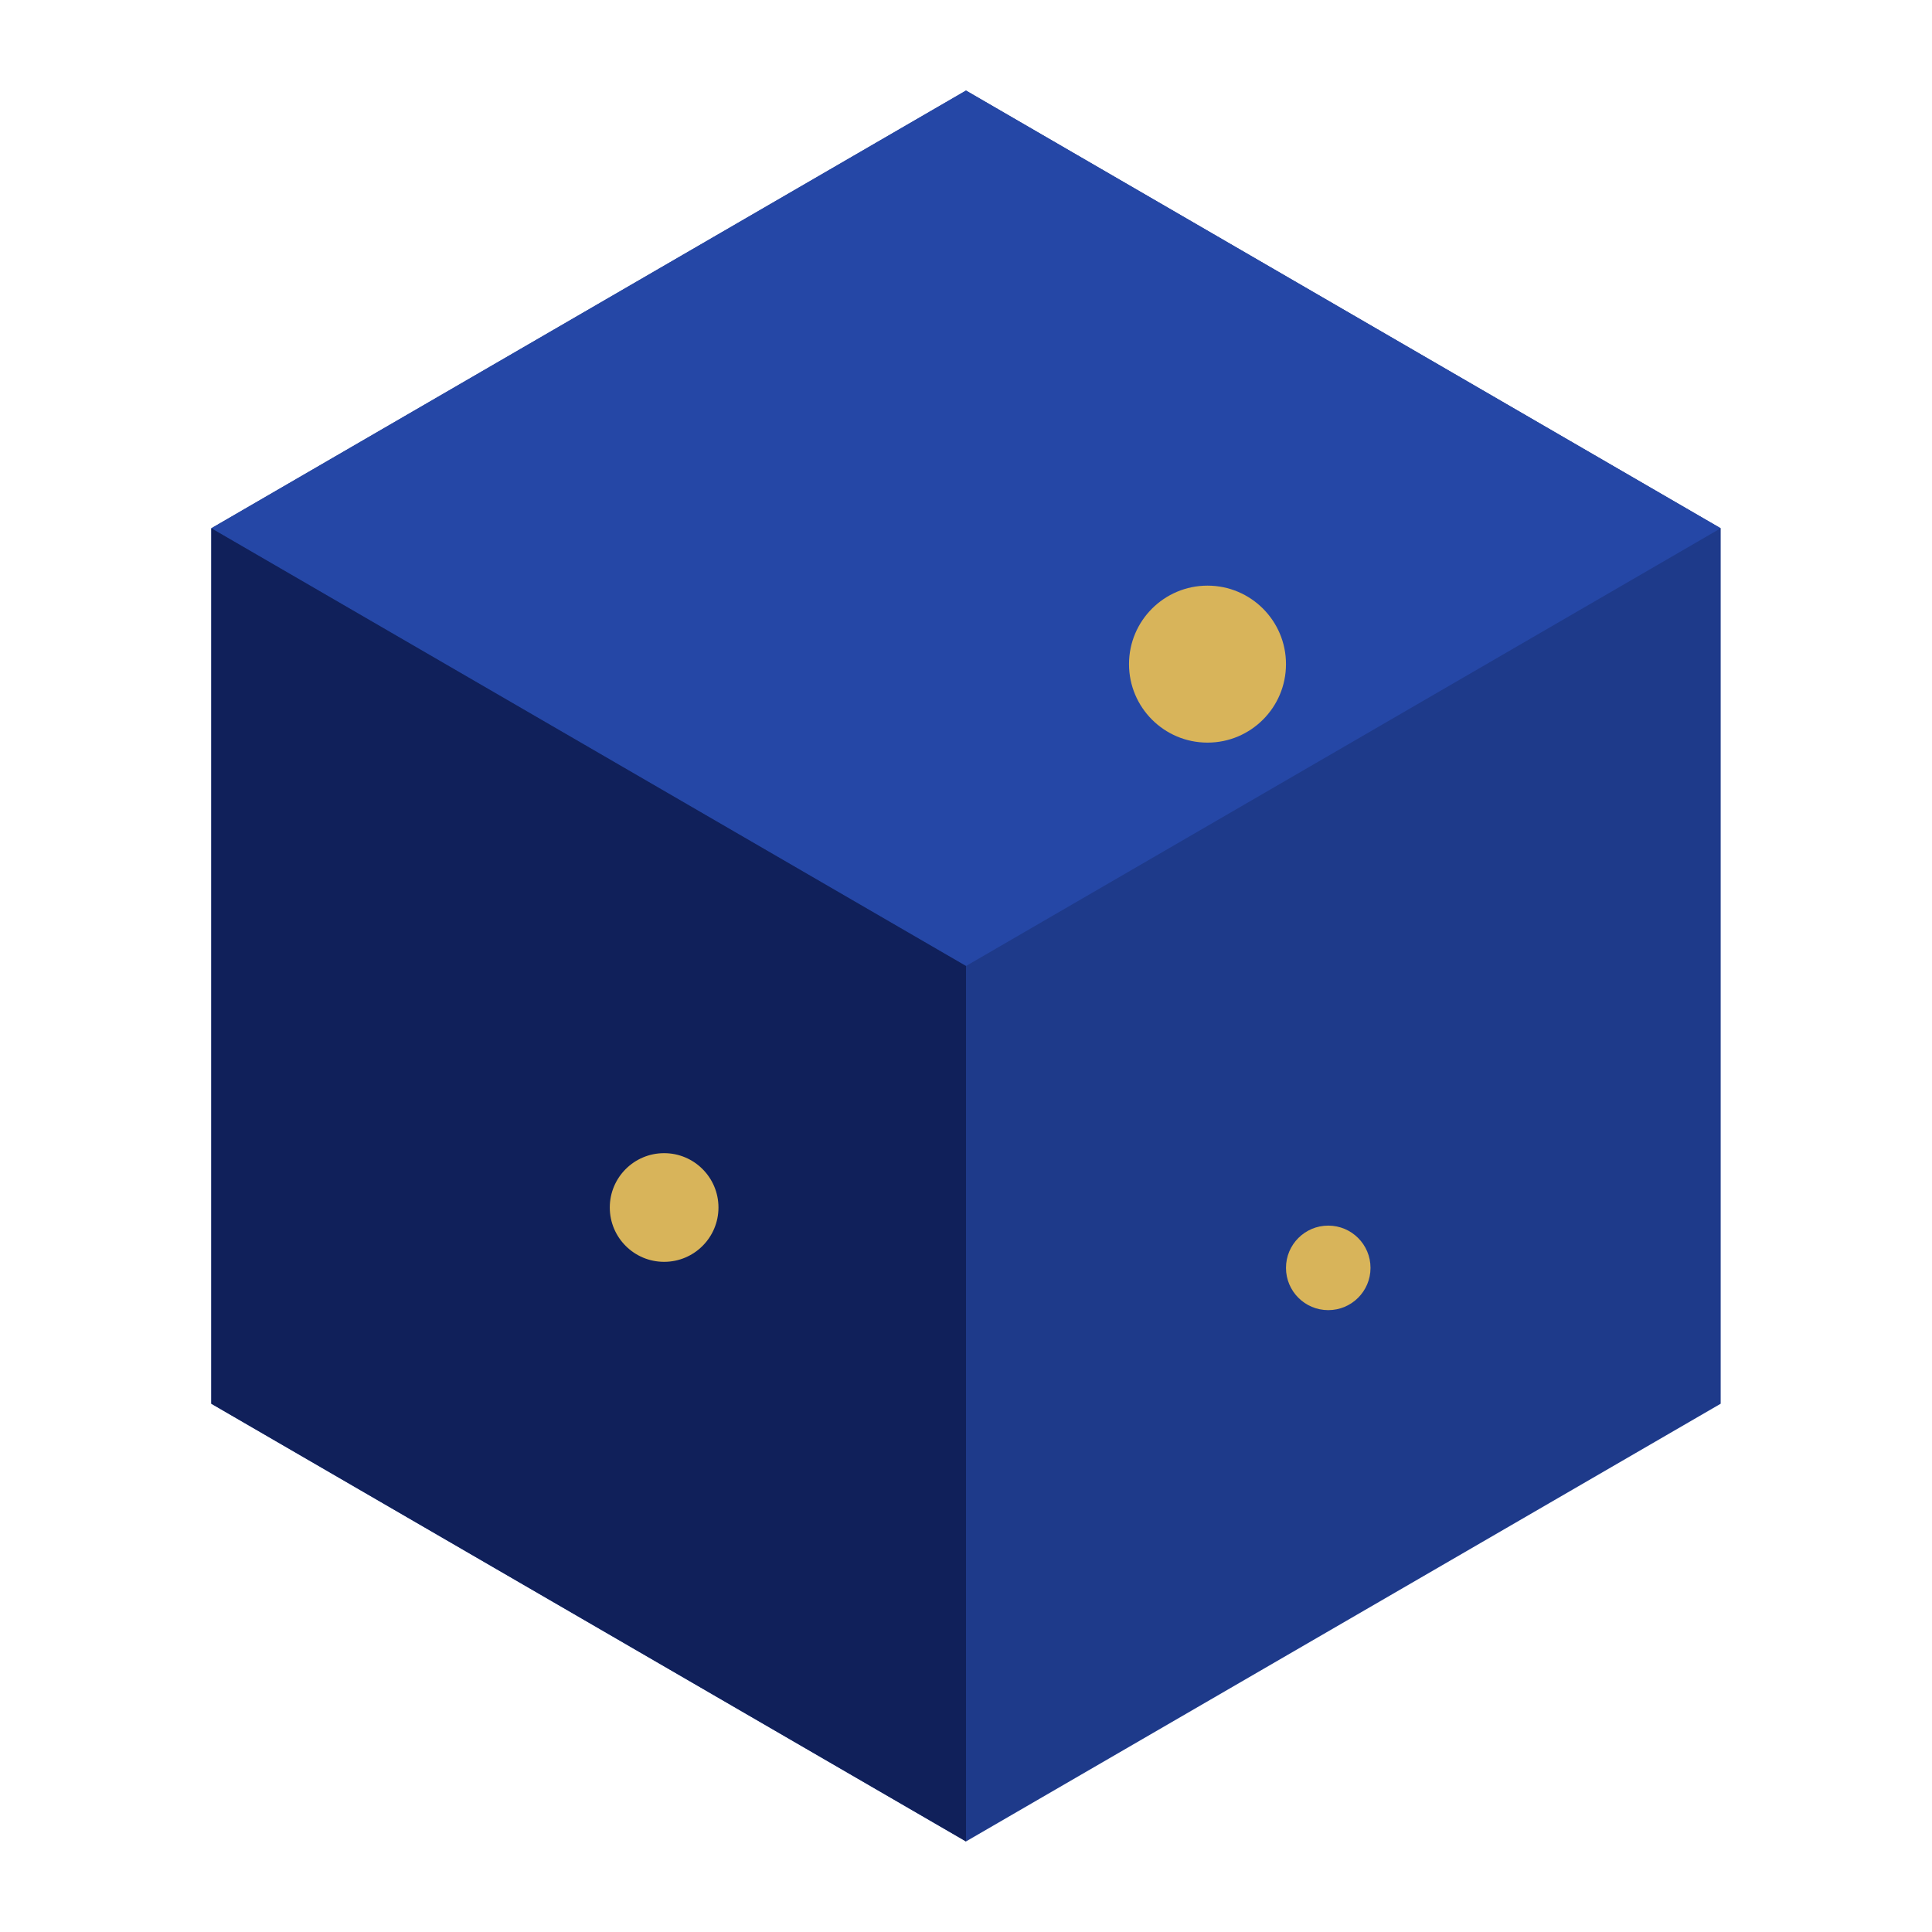
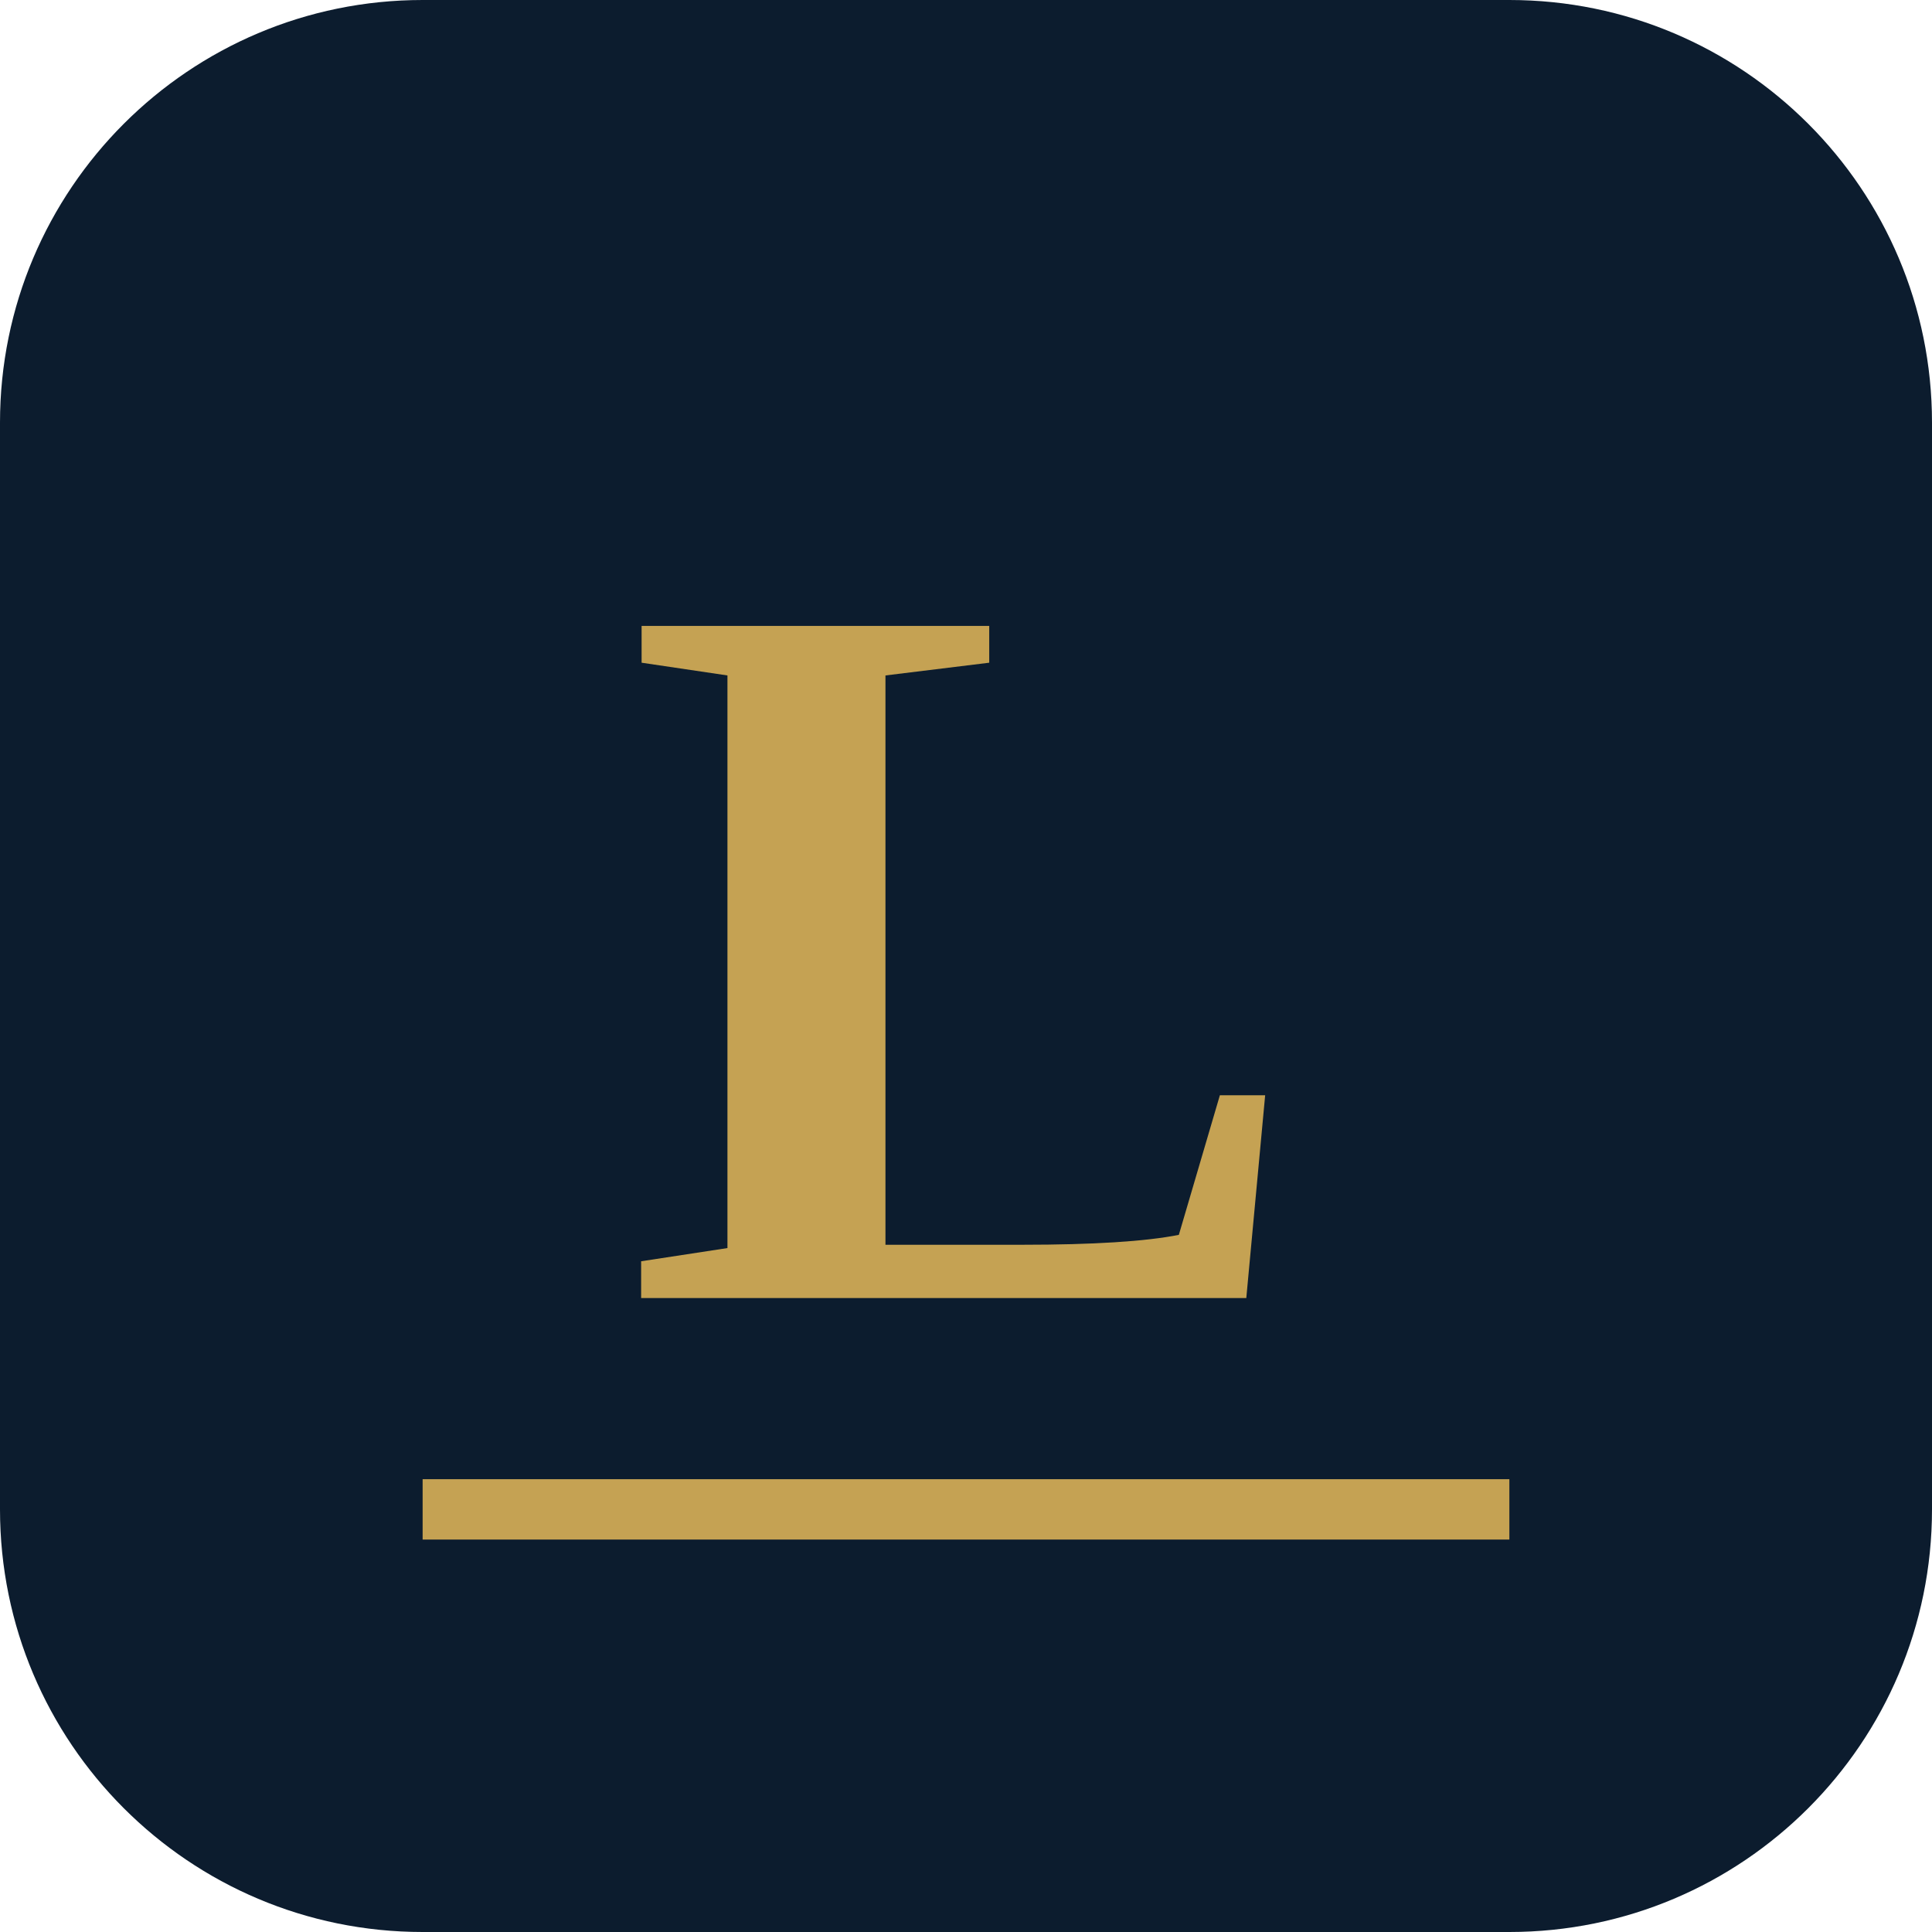
<svg xmlns="http://www.w3.org/2000/svg" viewBox="0 0 64 64">
-   <path fill="#1e3a8a" d="M32 3 57 17.5v29L32 61 7 46.5v-29Z" />
-   <path fill="#2547a6" d="M32 3 57 17.5 32 32 7 17.5Z" />
-   <path fill="#10205a" d="M32 32v29L7 46.5v-29Z" />
-   <circle cx="40" cy="22" r="2.6" fill="#d8b45a" />
-   <circle cx="22" cy="40" r="1.8" fill="#d8b45a" />
-   <circle cx="44" cy="42" r="1.4" fill="#d8b45a" />
+   <rect width="64" height="64" rx="14" fill="#0c1c2e" />
+   <path fill="none" stroke="#c5a253" stroke-width="2" d="M14 50h36" />
+   <text x="32" y="43" text-anchor="middle" font-family="Georgia, 'Times New Roman', serif" font-size="34" font-weight="600" fill="#c5a253">L</text>
</svg>
